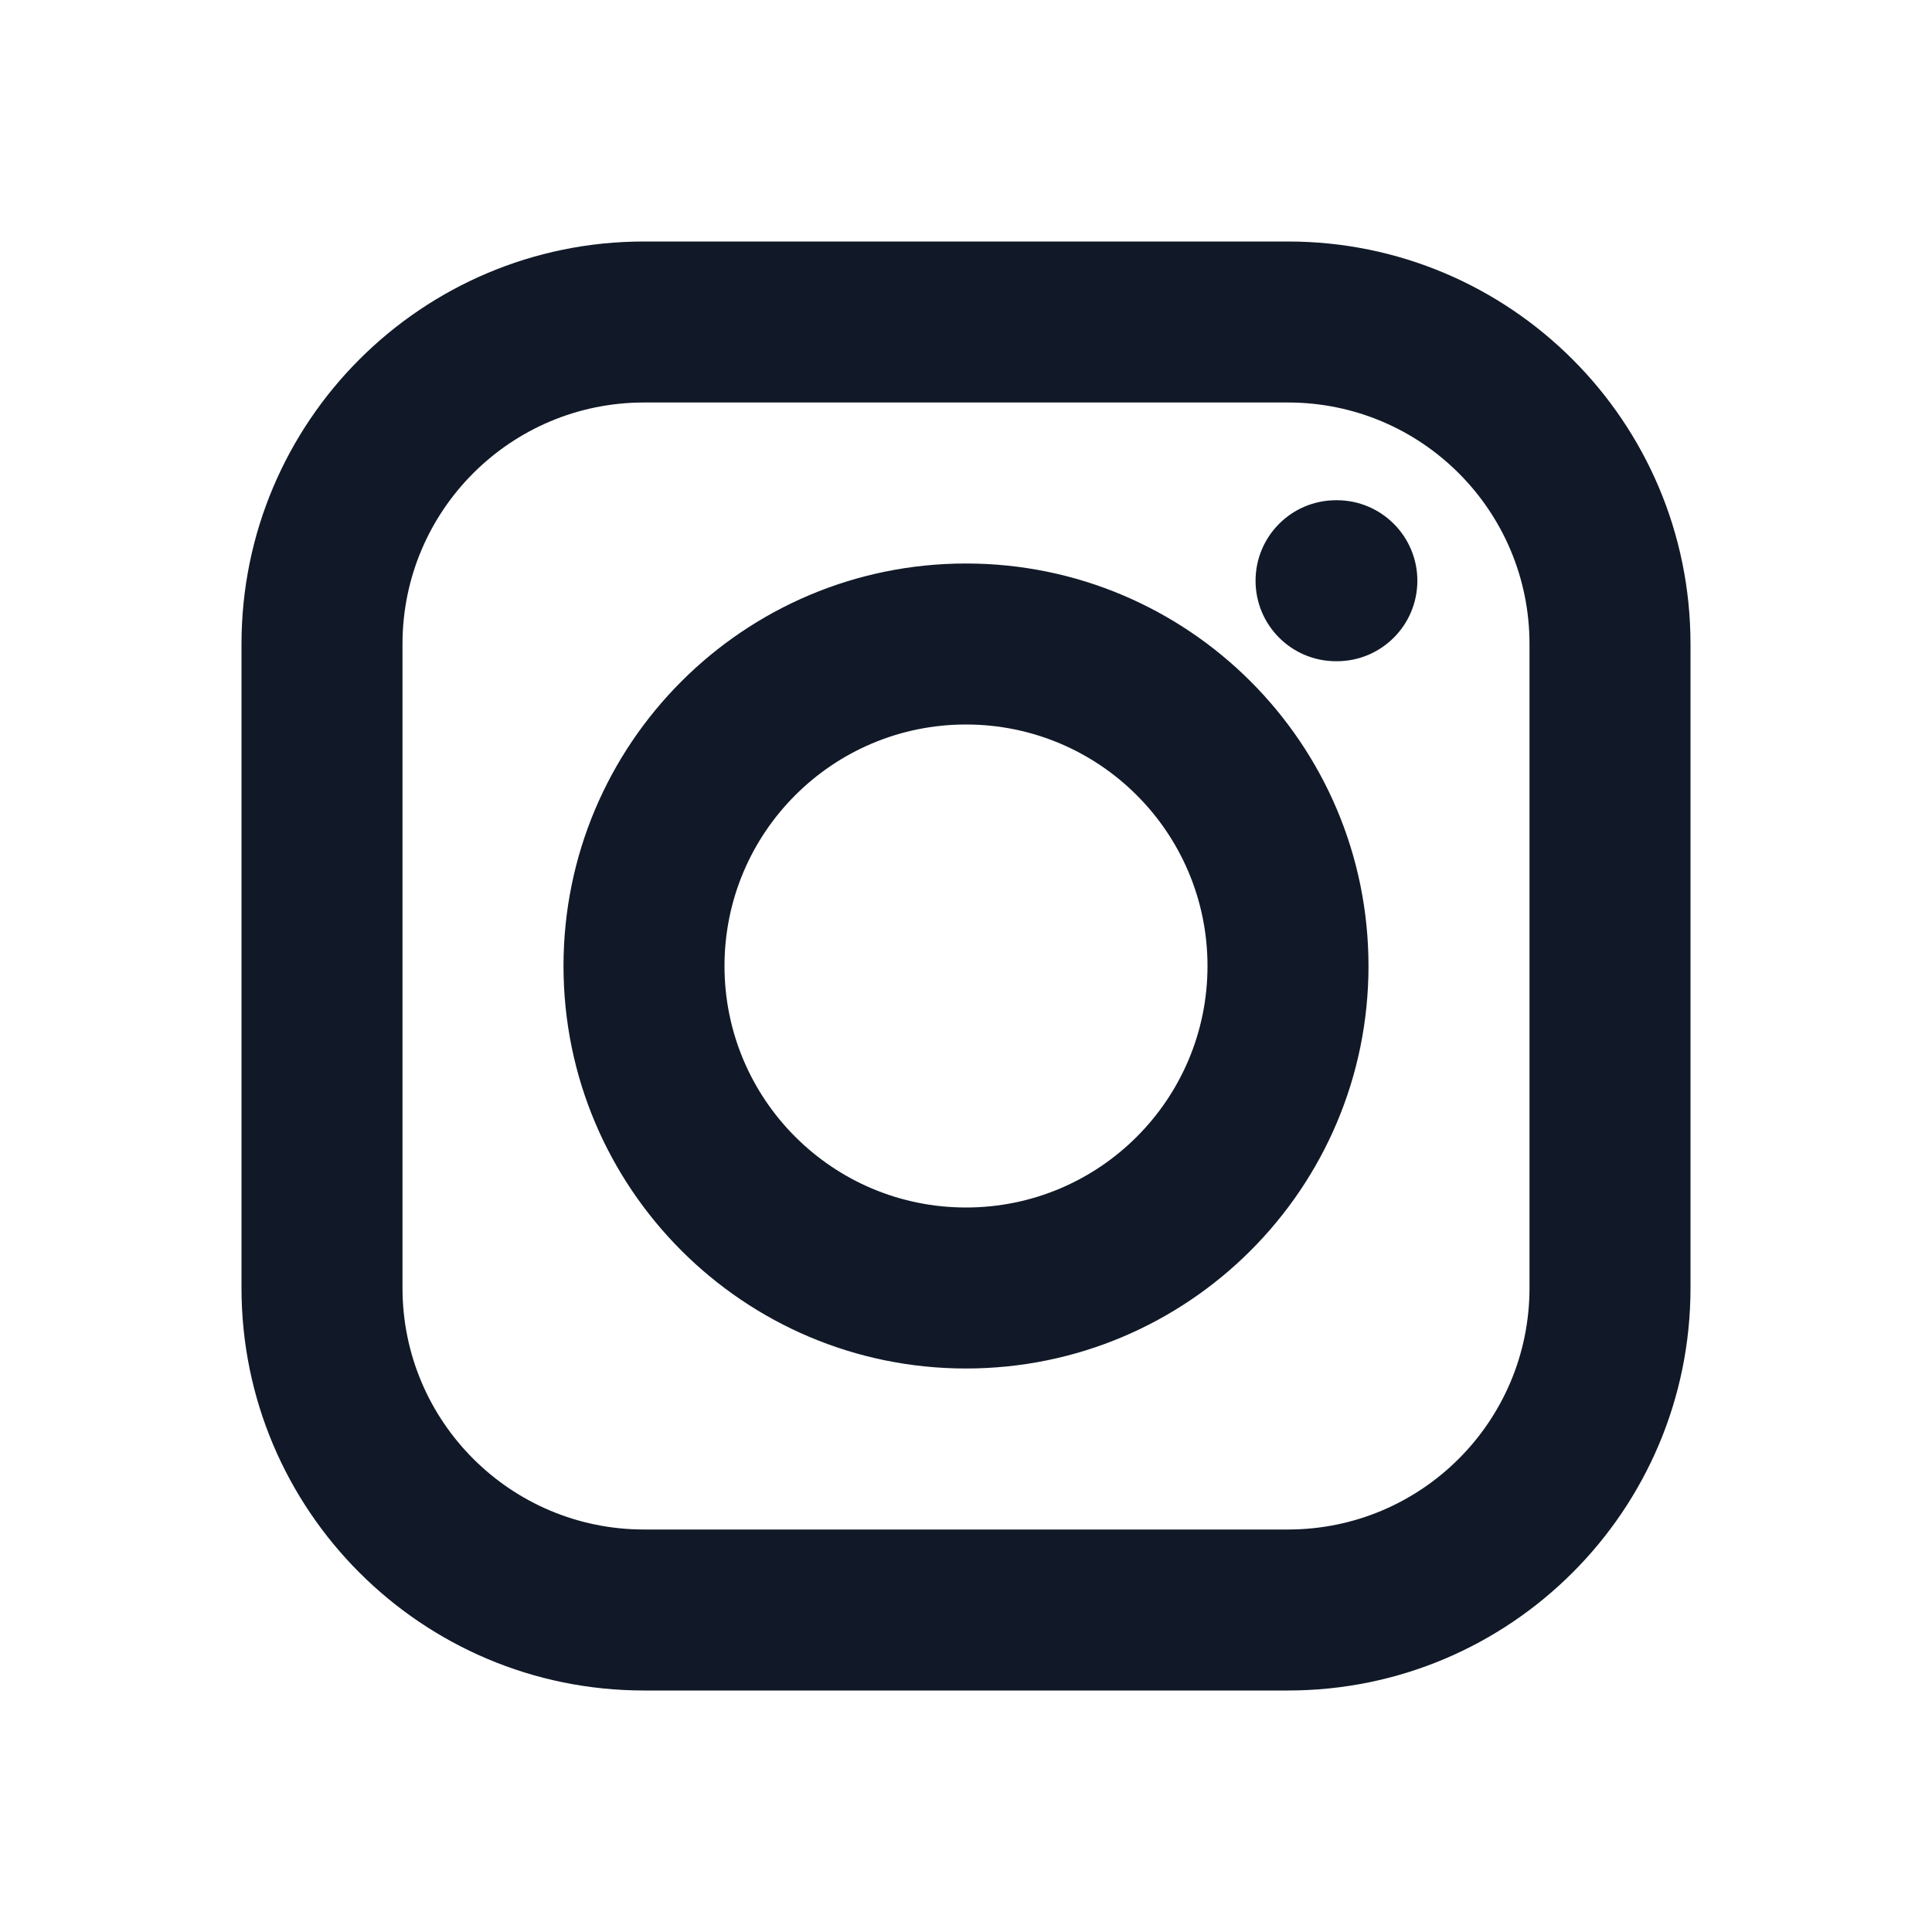
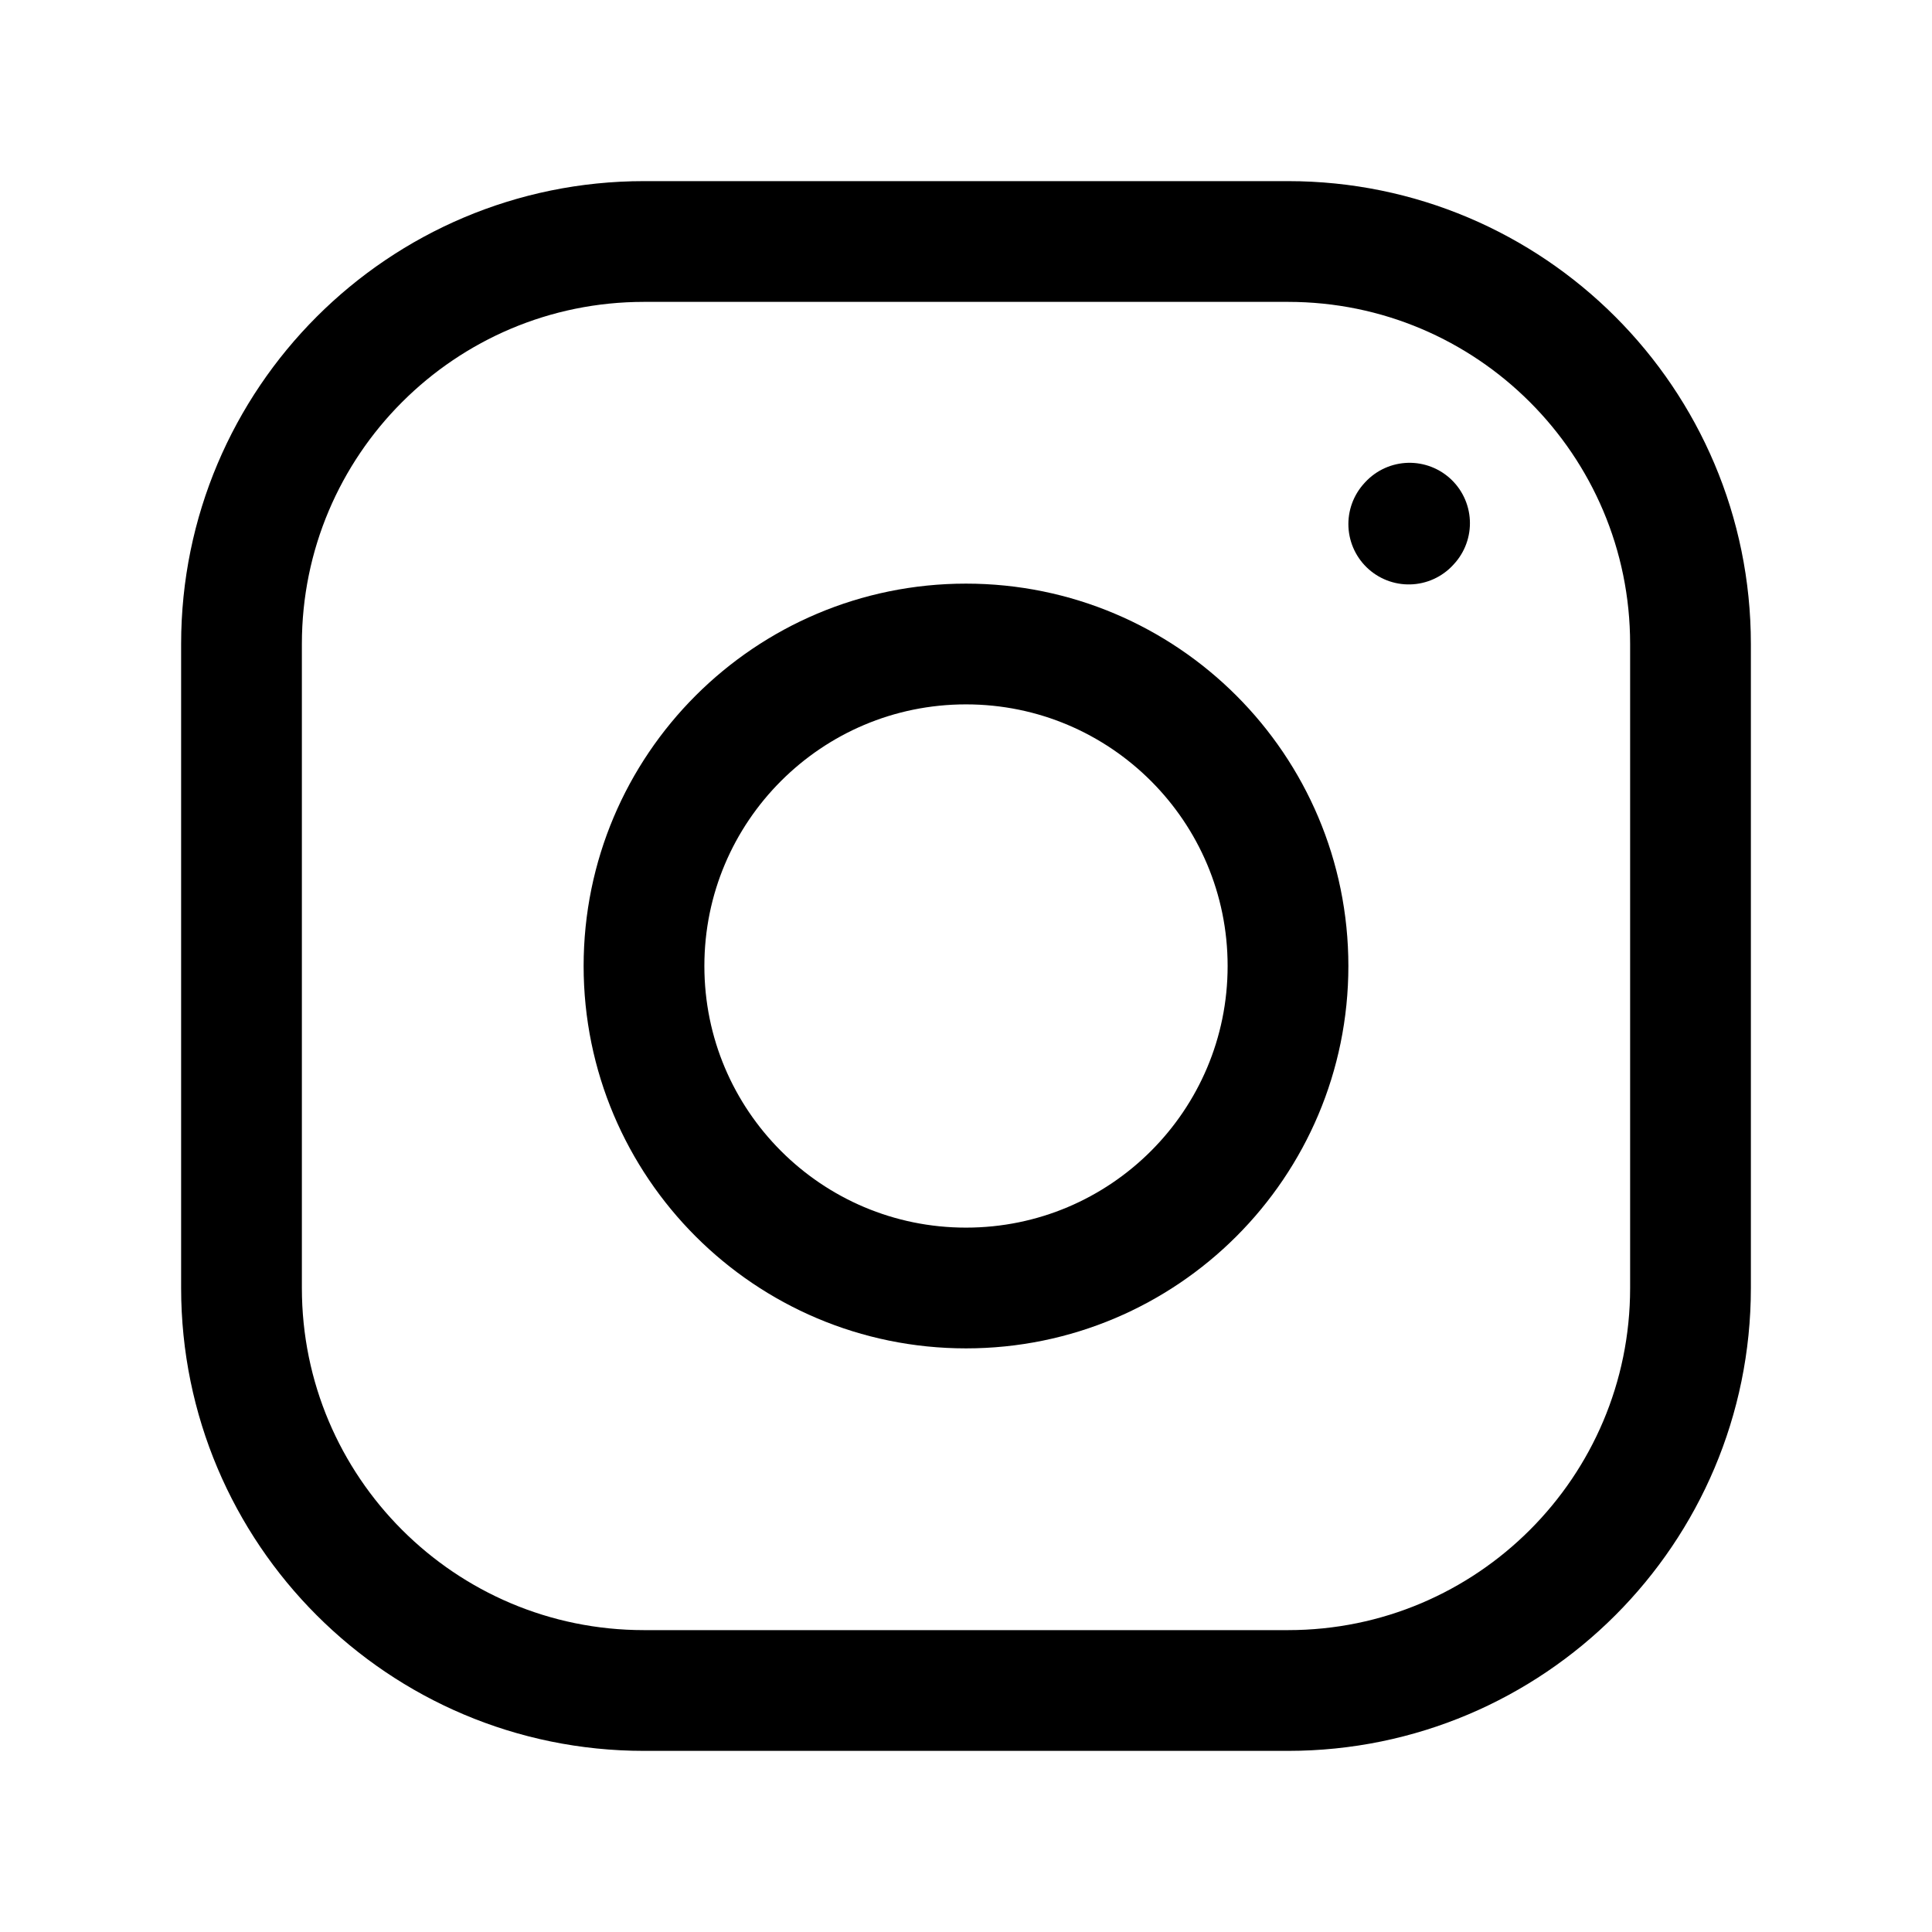
- <svg xmlns="http://www.w3.org/2000/svg" width="24" height="24" viewBox="0 0 24 24" fill="none">
-   <path fill-rule="evenodd" clip-rule="evenodd" d="M3 8C3 5.239 5.239 3 8 3H16C18.761 3 21 5.239 21 8V16C21 18.761 18.761 21 16 21H8C5.239 21 3 18.761 3 16V8ZM8 5C6.343 5 5 6.343 5 8V16C5 17.657 6.343 19 8 19H16C17.657 19 19 17.657 19 16V8C19 6.343 17.657 5 16 5H8ZM15.597 7.214C15.597 6.662 16.044 6.214 16.597 6.214H16.607C17.159 6.214 17.607 6.662 17.607 7.214C17.607 7.767 17.159 8.214 16.607 8.214H16.597C16.044 8.214 15.597 7.767 15.597 7.214ZM12 9C10.343 9 9 10.343 9 12C9 13.657 10.343 15 12 15C13.657 15 15 13.657 15 12C15 10.343 13.657 9 12 9ZM7 12C7 9.239 9.239 7 12 7C14.761 7 17 9.239 17 12C17 14.761 14.761 17 12 17C9.239 17 7 14.761 7 12Z" fill="#111928" />
+ <svg xmlns="http://www.w3.org/2000/svg" width="24" height="24" stroke-width="1.5" viewBox="0 0 24 24" fill="none">
+   <path d="M12 16C14.209 16 16 14.209 16 12C16 9.791 14.209 8 12 8C9.791 8 8 9.791 8 12C8 14.209 9.791 16 12 16Z" stroke="currentColor" stroke-linecap="round" stroke-linejoin="round" />
+   <path d="M3 16V8C3 5.239 5.239 3 8 3H16C18.761 3 21 5.239 21 8V16C21 18.761 18.761 21 16 21H8C5.239 21 3 18.761 3 16Z" stroke="currentColor" stroke-width="1.5" />
+   <path d="M17.5 6.51L17.51 6.499" stroke="currentColor" stroke-linecap="round" stroke-linejoin="round" />
</svg>
